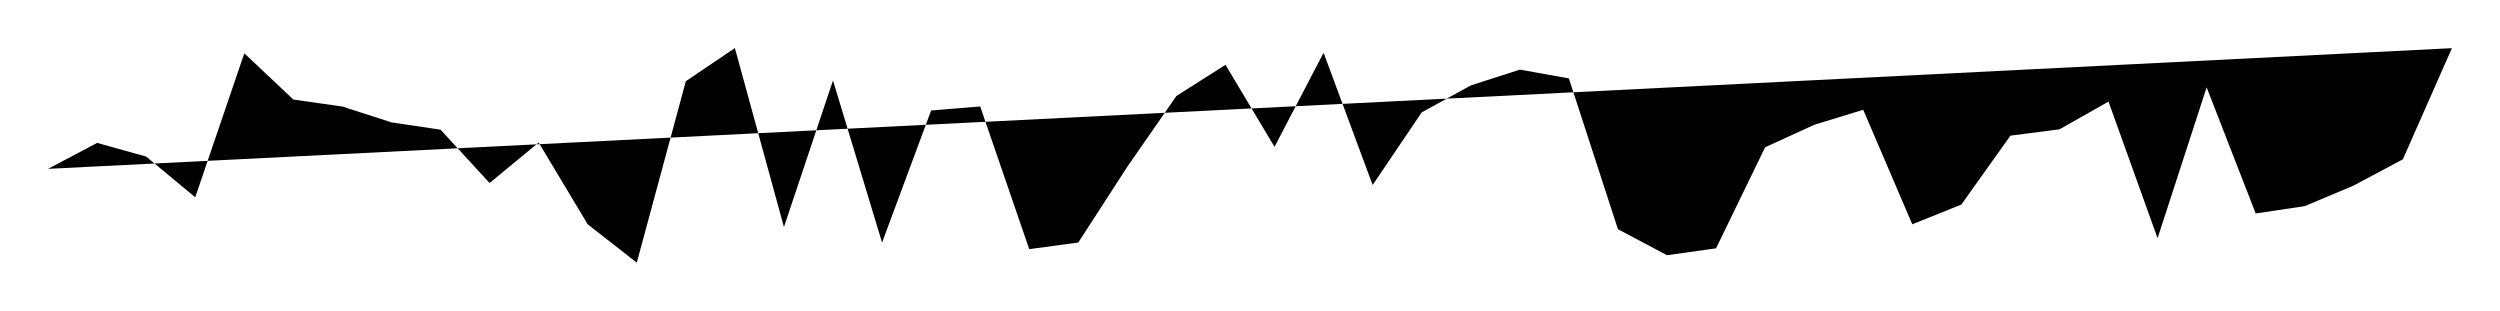
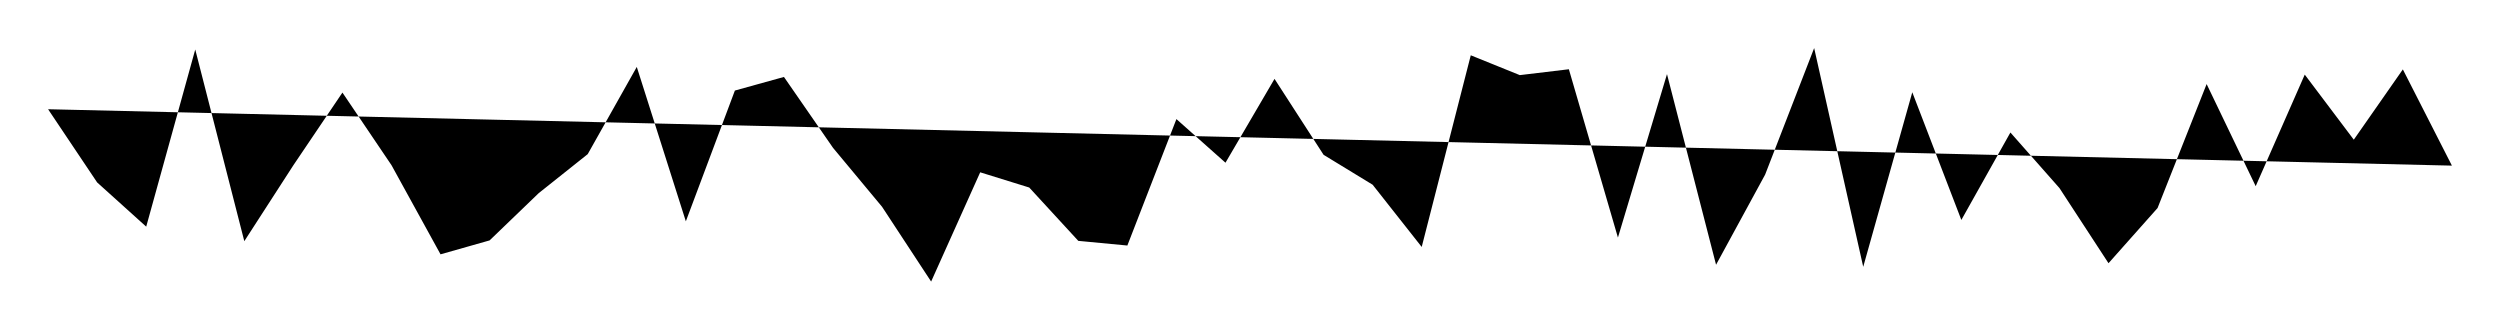
- <svg xmlns="http://www.w3.org/2000/svg" width="200" height="24.858" viewBox="-2 -1.405 104 12.926" version="1.1">
-   <polyline points="0,5.619 2.041,4.539 4.082,5.11 6.122,6.8 8.163,0.812 10.204,2.736 12.245,3.027 14.286,3.686 16.326,3.989 18.367,6.208 20.408,4.524 22.449,7.927 24.49,9.521 26.531,1.973 28.571,0.595 30.612,8.039 32.653,1.943 34.694,8.686 36.735,3.191 38.776,3.024 40.816,8.959 42.857,8.684 44.898,5.529 46.939,2.588 48.98,1.291 51.02,4.703 53.061,0.791 55.102,6.291 57.143,3.269 59.184,2.15 61.224,1.491 63.265,1.856 65.306,8.129 67.347,9.212 69.388,8.925 71.429,4.722 73.469,3.788 75.51,3.161 77.551,7.925 79.592,7.105 81.633,4.238 83.674,3.975 85.714,2.822 87.755,8.505 89.796,2.229 91.837,7.474 93.878,7.17 95.918,6.311 97.959,5.222 100,0.599" />
+ <svg xmlns="http://www.w3.org/2000/svg" width="200" height="26.371" viewBox="-2 -1.743 104 13.713" version="1.1">
+   <polyline points="0,2.801 2.041,5.846 4.082,7.686 6.122,0.316 8.163,8.29 10.204,5.132 12.245,2.108 14.286,5.129 16.326,8.837 18.367,8.258 20.408,6.294 22.449,4.669 24.49,1.041 26.531,7.464 28.571,2.024 30.612,1.458 32.653,4.406 34.694,6.86 36.735,9.97 38.776,5.425 40.816,6.058 42.857,8.277 44.898,8.471 46.939,3.211 48.98,5.026 51.02,1.538 53.061,4.697 55.102,5.942 57.143,8.53 59.184,0.557 61.224,1.382 63.265,1.138 65.306,8.14 67.347,1.341 69.388,9.271 71.429,5.522 73.469,0.257 75.51,9.357 77.551,2.095 79.592,7.407 81.633,3.769 83.674,6.081 85.714,9.207 87.755,6.911 89.796,1.754 91.837,6.002 93.878,1.361 95.918,4.068 97.959,1.144 100,5.147" />
</svg>
